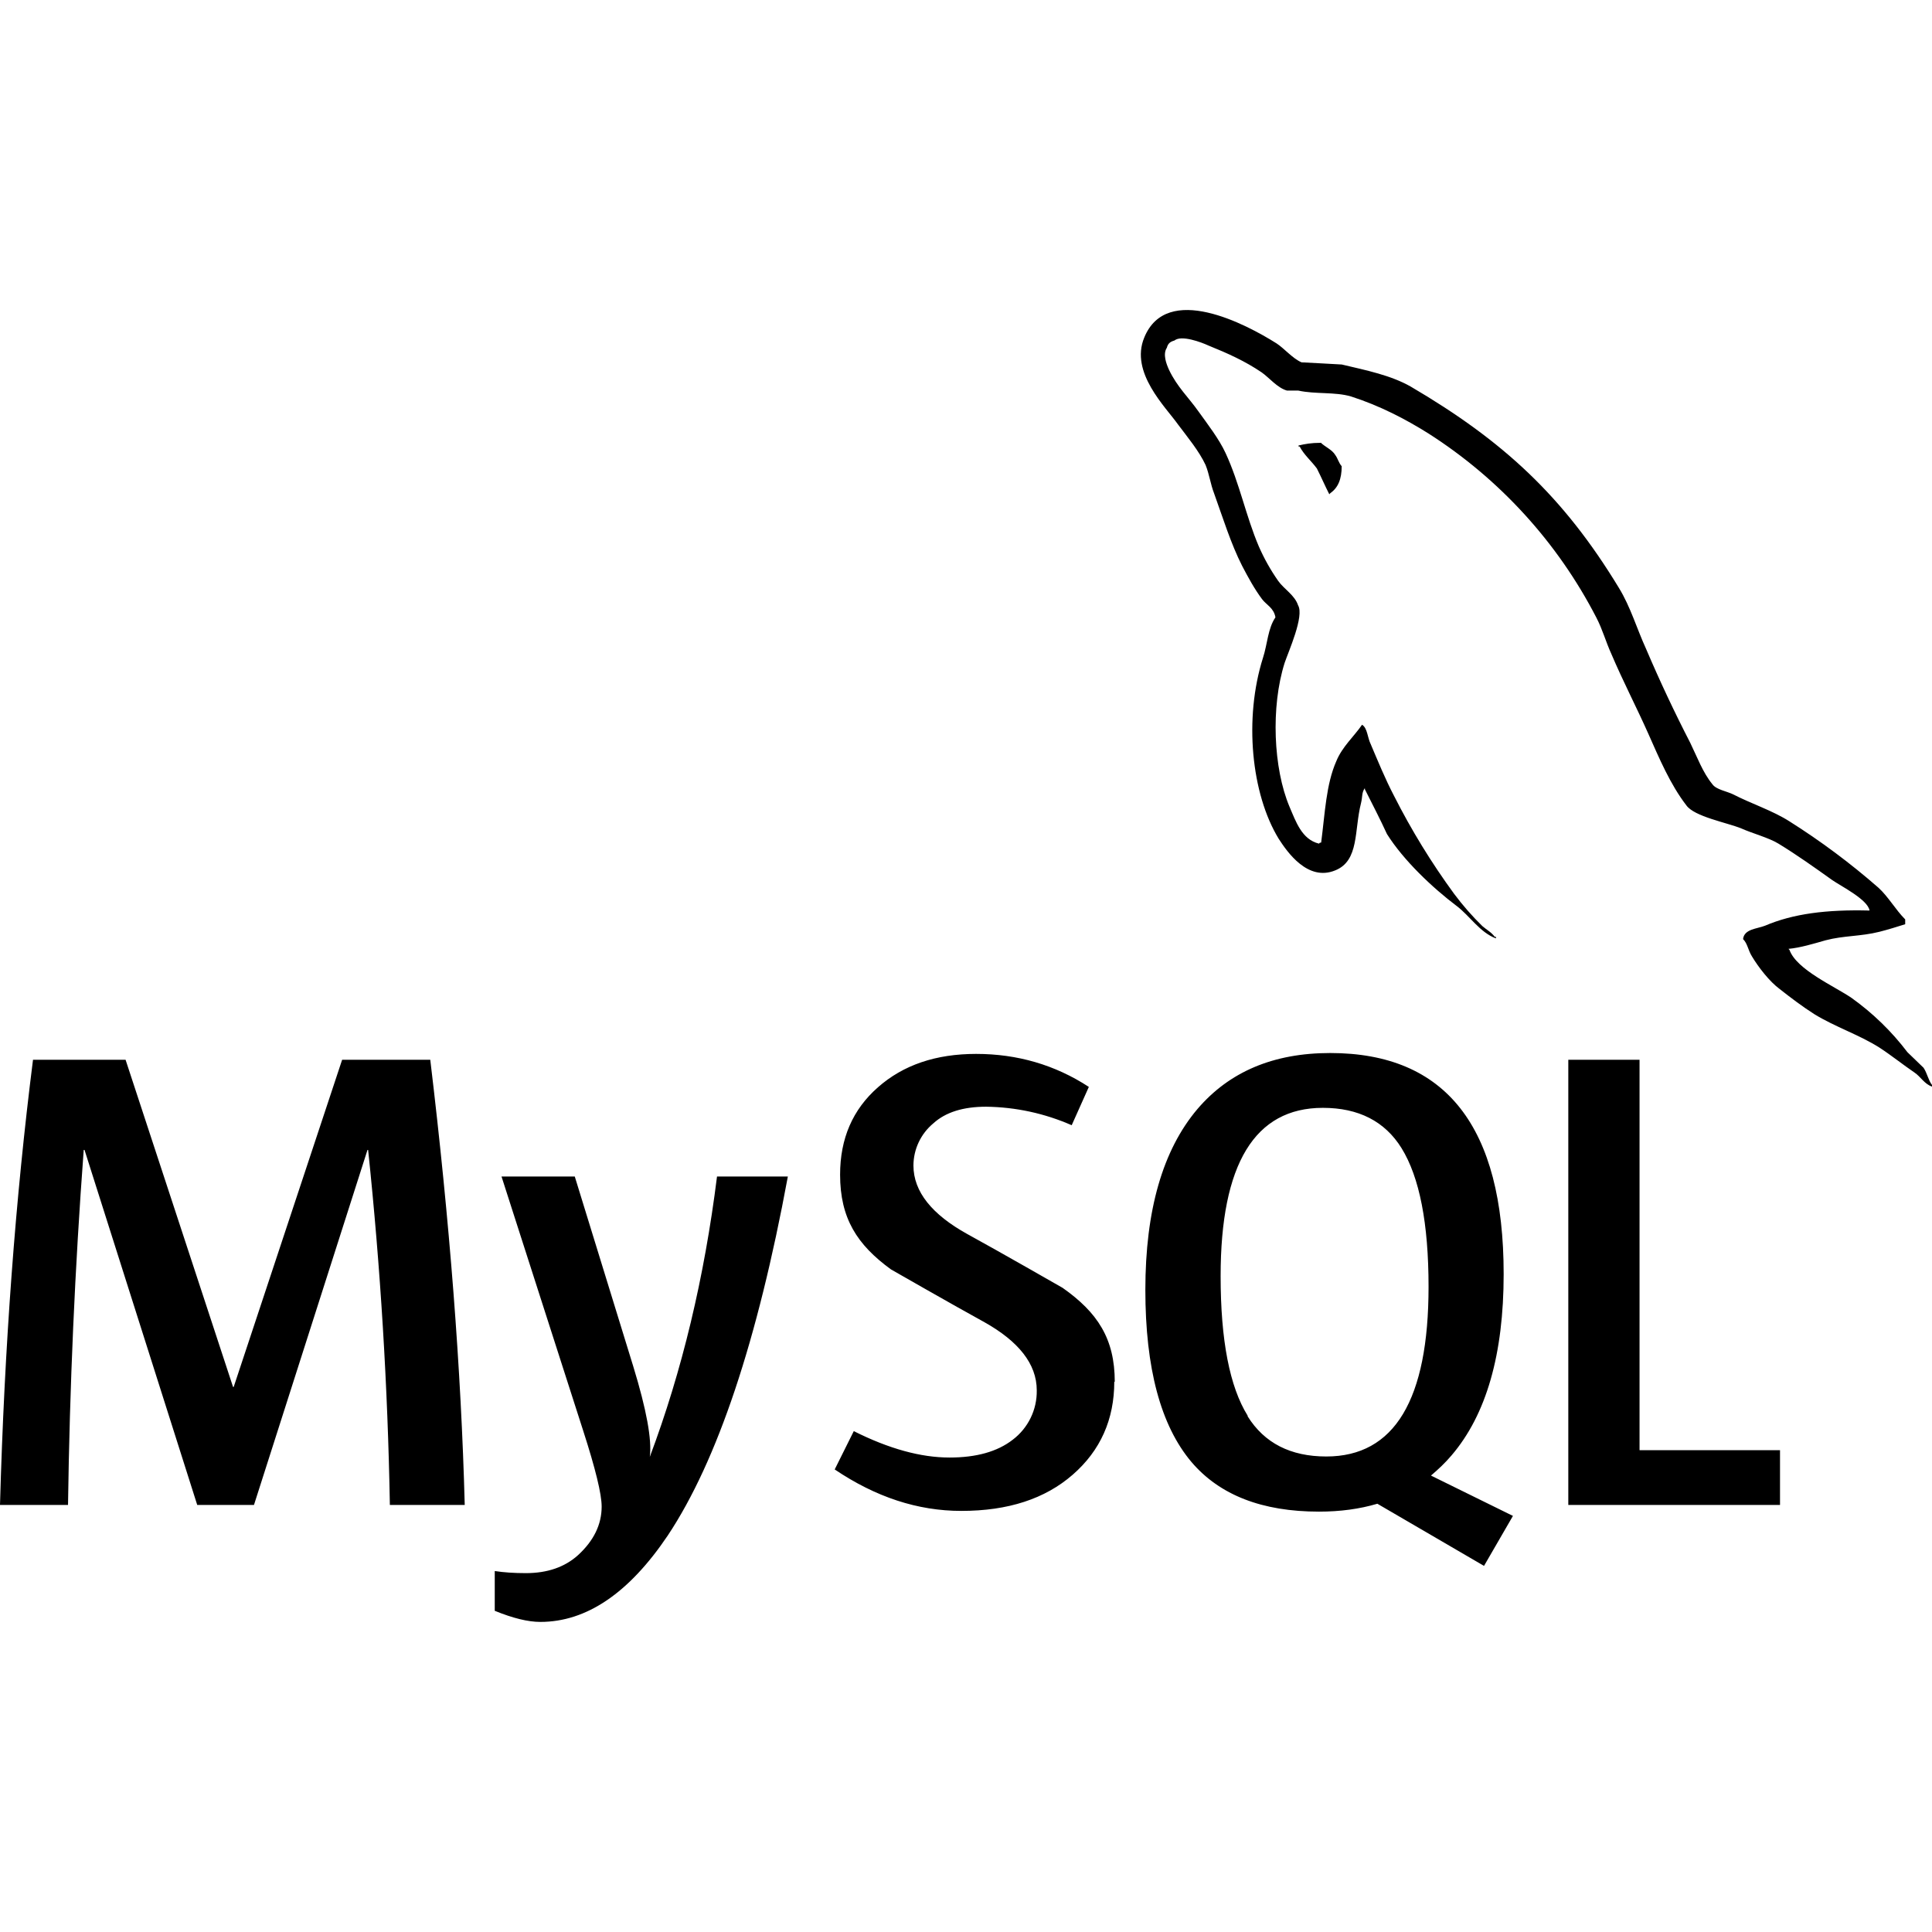
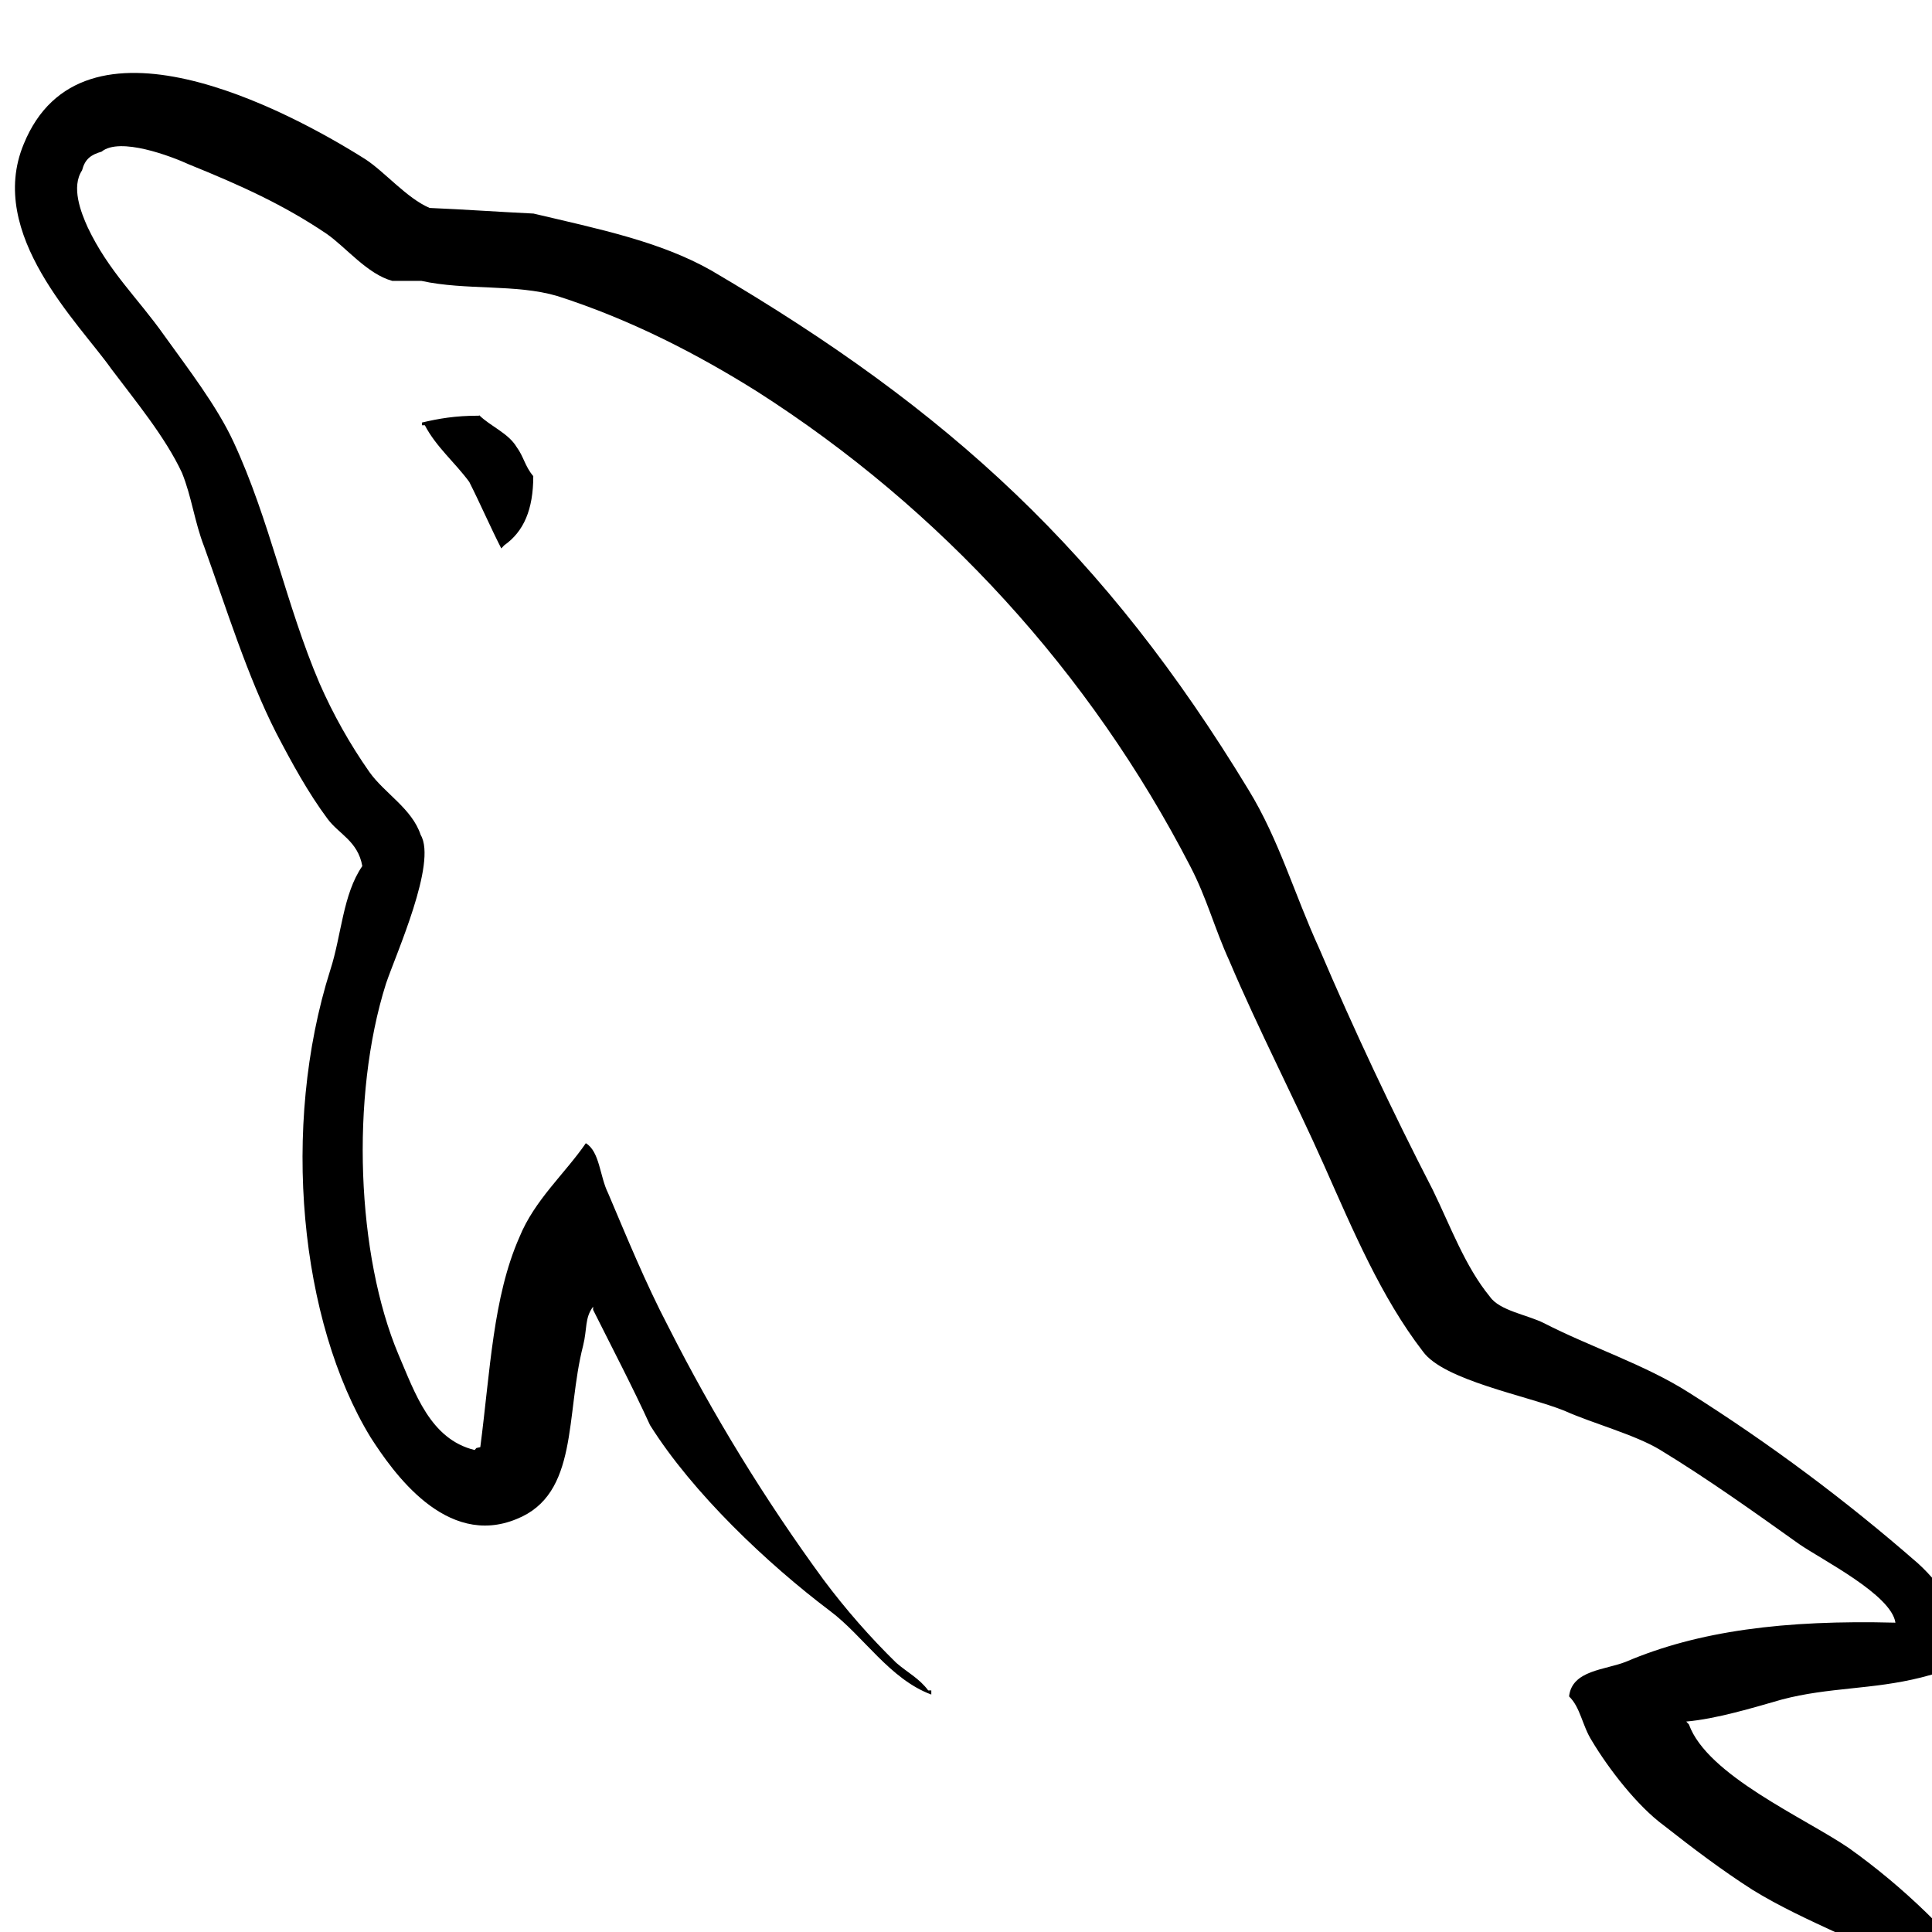
- <svg xmlns="http://www.w3.org/2000/svg" role="img" viewBox="0 0 24 24">
+ <svg xmlns="http://www.w3.org/2000/svg" role="img" viewBox="14.1 3.5 9.3 9.3">
  <path d="M16.405 5.501c-.115 0-.193.014-.274.033v.013h.014c.054.104.146.18.214.273.054.107.1.214.154.32l.014-.015c.094-.066.14-.172.14-.333-.04-.047-.046-.094-.08-.14-.04-.067-.126-.1-.18-.153zM5.77 18.695h-.927a50.854 50.854 0 00-.27-4.41h-.008l-1.41 4.41H2.45l-1.4-4.41h-.01a72.892 72.892 0 00-.195 4.41H0c.055-1.966.192-3.81.41-5.53h1.15l1.335 4.064h.008l1.347-4.064h1.095c.242 2.015.384 3.86.428 5.53zm4.017-4.08c-.378 2.045-.876 3.533-1.492 4.46-.482.716-1.01 1.073-1.583 1.073-.153 0-.34-.046-.566-.138v-.494c.11.017.24.026.386.026.268 0 .483-.075.647-.222.197-.18.295-.382.295-.605 0-.155-.077-.47-.23-.944L6.23 14.615h.91l.727 2.36c.164.536.233.91.205 1.123.4-1.064.678-2.227.835-3.483zm12.325 4.08h-2.63v-5.53h.885v4.85h1.745zm-3.32.135l-1.016-.5c.09-.076.177-.158.255-.25.433-.506.648-1.258.648-2.253 0-1.83-.718-2.746-2.155-2.746-.704 0-1.254.232-1.65.697-.43.508-.646 1.256-.646 2.245 0 .972.19 1.686.574 2.14.35.41.877.615 1.583.615.264 0 .506-.033.725-.098l1.325.772.36-.622zM15.5 17.588c-.225-.36-.337-.94-.337-1.736 0-1.393.424-2.09 1.27-2.09.443 0 .77.167.977.5.224.362.336.936.336 1.723 0 1.404-.424 2.108-1.27 2.108-.445 0-.77-.167-.978-.5zm-1.658-.425c0 .47-.172.856-.516 1.156-.344.3-.803.45-1.384.45-.543 0-1.064-.172-1.573-.515l.237-.476c.438.22.833.328 1.19.328.332 0 .593-.073.783-.22a.754.754 0 00.3-.615c0-.33-.23-.61-.648-.845-.388-.213-1.163-.657-1.163-.657-.422-.307-.632-.636-.632-1.177 0-.45.157-.81.47-1.085.315-.278.72-.415 1.22-.415.512 0 .98.136 1.4.41l-.213.476a2.726 2.726 0 00-1.064-.23c-.283 0-.502.068-.654.206a.685.685 0 00-.248.524c0 .328.234.61.666.85.393.215 1.187.67 1.187.67.433.305.648.63.648 1.168zm9.382-5.852c-.535-.014-.95.04-1.297.188-.1.04-.26.04-.274.167.055.053.063.14.11.214.08.134.218.313.346.407.14.11.28.216.427.31.26.16.555.255.81.416.145.094.293.213.44.313.073.05.12.14.214.172v-.02c-.046-.06-.06-.147-.105-.214-.067-.067-.134-.127-.2-.193a3.223 3.223 0 00-.695-.675c-.214-.146-.682-.35-.77-.595l-.013-.014c.146-.013.32-.066.46-.106.227-.06.435-.047.67-.106.106-.027.213-.06.32-.094v-.06c-.12-.12-.21-.283-.334-.395a8.867 8.867 0 00-1.104-.823c-.21-.134-.476-.22-.697-.334-.08-.04-.214-.06-.26-.127-.12-.146-.19-.34-.275-.514a17.69 17.69 0 01-.547-1.163c-.12-.262-.193-.523-.34-.763-.69-1.137-1.437-1.826-2.586-2.5-.247-.14-.543-.2-.856-.274-.167-.008-.334-.02-.5-.027-.11-.047-.216-.174-.31-.235-.38-.24-1.364-.76-1.644-.072-.18.434.267.862.422 1.082.115.153.26.328.34.5.047.116.06.235.107.356.106.294.207.622.347.897.073.14.153.287.247.413.054.073.146.107.167.227-.094.136-.1.334-.154.5-.24.757-.146 1.693.194 2.25.107.166.362.534.703.393.3-.12.234-.5.32-.835.02-.08.007-.133.048-.187v.015c.094.188.188.367.274.555.206.328.566.668.867.895.16.12.287.328.487.402v-.02h-.015c-.043-.058-.1-.086-.154-.133a3.445 3.445 0 01-.35-.4 8.76 8.76 0 01-.747-1.218c-.11-.21-.202-.436-.29-.643-.04-.08-.04-.2-.107-.24-.1.146-.247.273-.32.453-.127.288-.14.642-.188 1.01-.027.007-.014 0-.027.014-.214-.052-.287-.274-.367-.46-.2-.475-.233-1.238-.06-1.785.047-.14.247-.582.167-.716-.042-.127-.174-.2-.247-.303a2.478 2.478 0 01-.24-.427c-.16-.374-.24-.788-.414-1.162-.08-.173-.22-.354-.334-.513-.127-.18-.267-.307-.368-.52-.033-.073-.08-.194-.027-.274.014-.054.042-.075.094-.09.088-.072.335.022.422.062.247.1.455.194.662.334.094.066.195.193.315.226h.14c.214.047.455.014.655.073.355.114.675.28.962.46a5.953 5.953 0 012.085 2.286c.08.154.115.295.188.455.14.33.313.663.455.982.14.315.275.636.476.897.1.14.502.213.682.286.133.06.34.115.46.188.23.14.454.3.67.454.11.076.443.243.463.378z" />
</svg>
